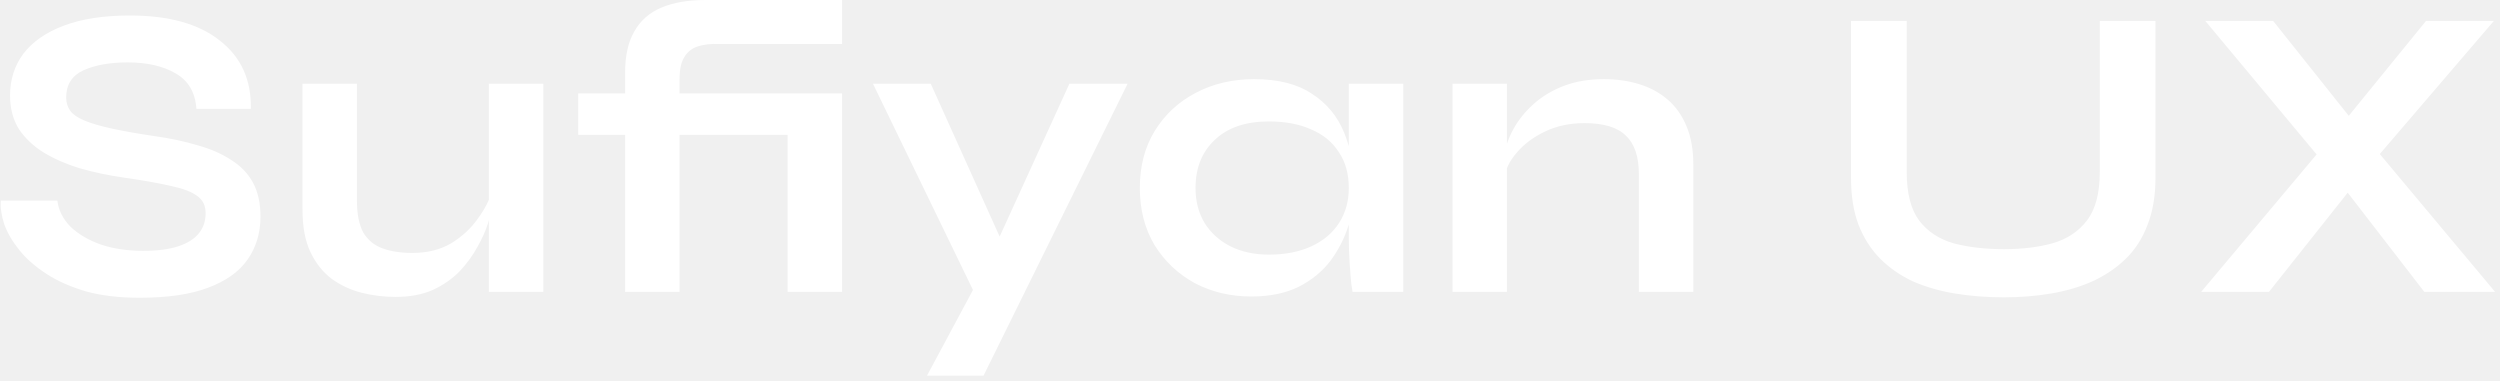
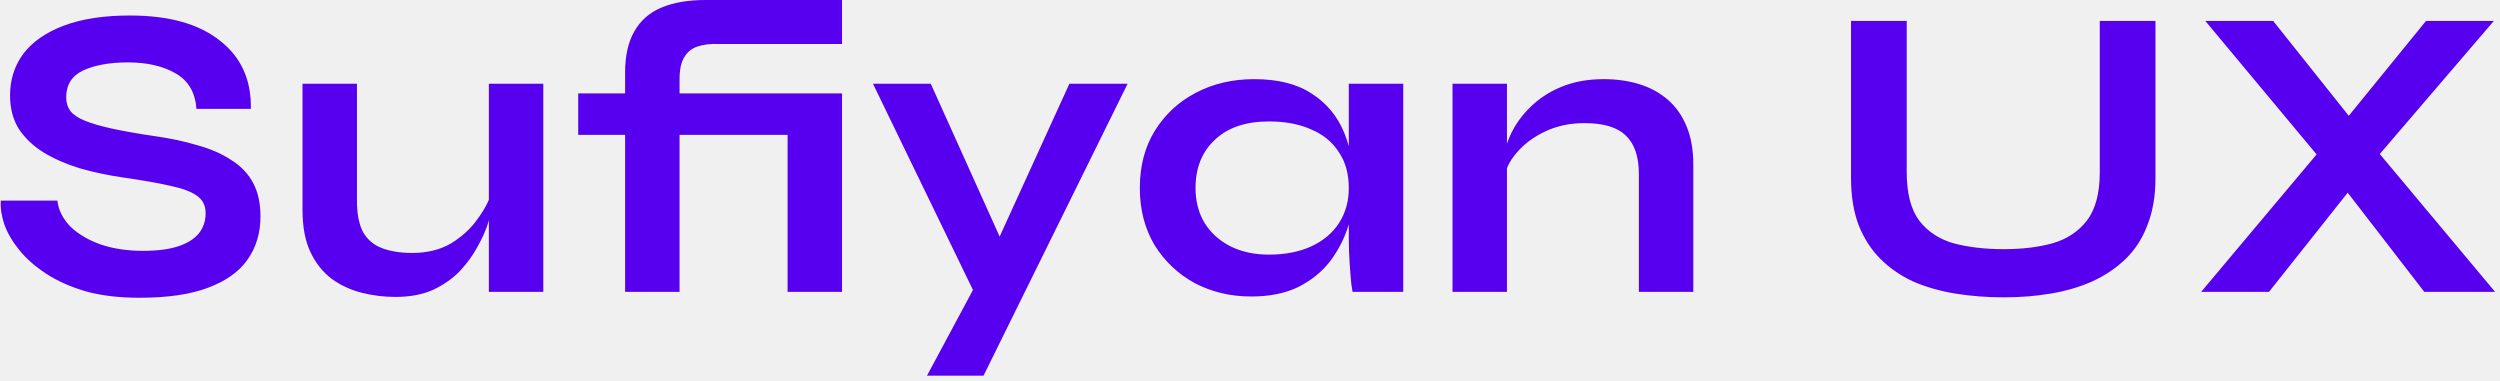
<svg xmlns="http://www.w3.org/2000/svg" width="394" height="60" viewBox="0 0 394 60" fill="none">
-   <path d="M0.132 31.614H9.042C9.218 33.11 9.9 34.474 11.088 35.706C12.32 36.894 13.926 37.84 15.906 38.544C17.886 39.204 20.108 39.534 22.572 39.534C24.816 39.534 26.664 39.292 28.116 38.808C29.568 38.324 30.646 37.642 31.35 36.762C32.054 35.882 32.406 34.826 32.406 33.594C32.406 32.406 31.966 31.504 31.086 30.888C30.206 30.228 28.82 29.7 26.928 29.304C25.036 28.864 22.55 28.424 19.47 27.984C17.05 27.632 14.762 27.148 12.606 26.532C10.45 25.872 8.536 25.036 6.864 24.024C5.236 23.012 3.938 21.78 2.97 20.328C2.046 18.832 1.584 17.072 1.584 15.048C1.584 12.54 2.288 10.34 3.696 8.448C5.148 6.556 7.282 5.082 10.098 4.026C12.914 2.97 16.368 2.442 20.46 2.442C26.62 2.442 31.35 3.762 34.65 6.402C37.994 8.998 39.622 12.584 39.534 17.16H30.954C30.778 14.564 29.678 12.694 27.654 11.55C25.674 10.406 23.166 9.834 20.13 9.834C17.314 9.834 14.982 10.252 13.134 11.088C11.33 11.924 10.428 13.354 10.428 15.378C10.428 16.17 10.648 16.874 11.088 17.49C11.528 18.062 12.276 18.568 13.332 19.008C14.388 19.448 15.818 19.866 17.622 20.262C19.426 20.658 21.67 21.054 24.354 21.45C26.862 21.802 29.128 22.286 31.152 22.902C33.22 23.474 34.98 24.244 36.432 25.212C37.928 26.136 39.072 27.324 39.864 28.776C40.656 30.228 41.052 32.01 41.052 34.122C41.052 36.718 40.37 38.984 39.006 40.92C37.686 42.812 35.618 44.286 32.802 45.342C30.03 46.398 26.422 46.926 21.978 46.926C18.81 46.926 16.016 46.596 13.596 45.936C11.176 45.232 9.086 44.308 7.326 43.164C5.566 42.02 4.136 40.766 3.036 39.402C1.936 38.038 1.144 36.674 0.66 35.31C0.22 33.946 0.044 32.714 0.132 31.614ZM85.624 46.002H77.044V13.2H85.624V46.002ZM77.506 30.228L77.572 32.472C77.484 33.088 77.264 33.99 76.912 35.178C76.56 36.322 76.01 37.554 75.262 38.874C74.558 40.194 73.634 41.47 72.49 42.702C71.346 43.89 69.938 44.88 68.266 45.672C66.594 46.42 64.614 46.794 62.326 46.794C60.522 46.794 58.74 46.574 56.98 46.134C55.264 45.694 53.702 44.968 52.294 43.956C50.886 42.9 49.764 41.492 48.928 39.732C48.092 37.972 47.674 35.75 47.674 33.066V13.2H56.254V31.614C56.254 33.726 56.584 35.398 57.244 36.63C57.948 37.818 58.96 38.654 60.28 39.138C61.6 39.622 63.162 39.864 64.966 39.864C67.342 39.864 69.388 39.358 71.104 38.346C72.82 37.29 74.206 36.014 75.262 34.518C76.362 33.022 77.11 31.592 77.506 30.228ZM115.018 21.252V14.718H131.452V21.252H115.018ZM124.126 14.718H132.706V46.002H124.126V14.718ZM98.518 46.002V11.418L107.098 12.474V46.002H98.518ZM111.19 -4.86374e-05H132.706V6.93H113.236C111.96 6.886 110.86 7.018 109.936 7.326C109.012 7.634 108.308 8.206 107.824 9.042C107.34 9.834 107.098 10.978 107.098 12.474L98.518 11.418C98.518 8.778 99.002 6.622 99.97 4.95C100.938 3.234 102.368 1.98 104.26 1.188C106.152 0.396 108.462 -4.86374e-05 111.19 -4.86374e-05ZM91.126 14.718H117.526V21.252H91.126V14.718ZM137.581 13.2H146.689L160.879 44.682L153.487 46.002L137.581 13.2ZM177.709 13.2L155.005 59.202H146.095L155.797 41.118L168.535 13.2H177.709ZM197.193 46.728C193.937 46.728 190.967 46.024 188.283 44.616C185.643 43.164 183.531 41.162 181.947 38.61C180.407 36.014 179.637 33.022 179.637 29.634C179.637 26.158 180.429 23.144 182.013 20.592C183.597 18.04 185.731 16.06 188.415 14.652C191.143 13.2 194.223 12.474 197.655 12.474C201.439 12.474 204.475 13.244 206.763 14.784C209.095 16.28 210.789 18.326 211.845 20.922C212.901 23.518 213.429 26.422 213.429 29.634C213.429 31.57 213.121 33.55 212.505 35.574C211.889 37.554 210.943 39.402 209.667 41.118C208.391 42.79 206.719 44.154 204.651 45.21C202.583 46.222 200.097 46.728 197.193 46.728ZM199.965 40.128C202.561 40.128 204.805 39.688 206.697 38.808C208.589 37.928 210.041 36.696 211.053 35.112C212.065 33.528 212.571 31.702 212.571 29.634C212.571 27.39 212.043 25.498 210.987 23.958C209.975 22.374 208.523 21.186 206.631 20.394C204.783 19.558 202.561 19.14 199.965 19.14C196.313 19.14 193.475 20.108 191.451 22.044C189.427 23.936 188.415 26.466 188.415 29.634C188.415 31.746 188.899 33.594 189.867 35.178C190.835 36.718 192.177 37.928 193.893 38.808C195.653 39.688 197.677 40.128 199.965 40.128ZM212.571 13.2H221.151V46.002H213.165C213.165 46.002 213.099 45.584 212.967 44.748C212.879 43.868 212.791 42.768 212.703 41.448C212.615 40.128 212.571 38.83 212.571 37.554V13.2ZM228.916 13.2H237.496V46.002H228.916V13.2ZM252.742 12.474C254.766 12.474 256.636 12.738 258.352 13.266C260.068 13.794 261.564 14.608 262.84 15.708C264.116 16.808 265.106 18.216 265.81 19.932C266.514 21.604 266.866 23.606 266.866 25.938V46.002H258.286V27.456C258.286 24.684 257.604 22.66 256.24 21.384C254.92 20.064 252.742 19.404 249.706 19.404C247.418 19.404 245.35 19.844 243.502 20.724C241.654 21.604 240.158 22.726 239.014 24.09C237.87 25.41 237.21 26.796 237.034 28.248L236.968 24.882C237.188 23.342 237.694 21.846 238.486 20.394C239.278 18.942 240.334 17.622 241.654 16.434C243.018 15.202 244.624 14.234 246.472 13.53C248.32 12.826 250.41 12.474 252.742 12.474ZM330.924 27.126V3.3H339.702V28.05C339.702 30.866 339.284 33.33 338.448 35.442C337.656 37.554 336.512 39.336 335.016 40.788C333.52 42.24 331.76 43.428 329.736 44.352C327.756 45.232 325.578 45.87 323.202 46.266C320.87 46.662 318.406 46.86 315.81 46.86C313.126 46.86 310.574 46.662 308.154 46.266C305.734 45.87 303.512 45.232 301.488 44.352C299.508 43.428 297.792 42.24 296.34 40.788C294.888 39.336 293.744 37.554 292.908 35.442C292.116 33.33 291.72 30.866 291.72 28.05V3.3H300.498V27.126C300.498 30.47 301.158 33.022 302.478 34.782C303.798 36.498 305.602 37.686 307.89 38.346C310.222 38.962 312.862 39.27 315.81 39.27C318.67 39.27 321.222 38.962 323.466 38.346C325.754 37.686 327.558 36.498 328.878 34.782C330.242 33.022 330.924 30.47 330.924 27.126ZM382.339 3.3H393.031L372.835 26.862L372.571 27.126L357.589 46.002H346.897L367.687 21.252L367.885 21.054L382.339 3.3ZM358.249 3.3L372.505 21.186L372.637 21.384L393.229 46.002H382.075L367.291 26.862L367.093 26.73L347.557 3.3H358.249Z" fill="white" />
+   <path d="M0.132 31.614H9.042C9.218 33.11 9.9 34.474 11.088 35.706C12.32 36.894 13.926 37.84 15.906 38.544C17.886 39.204 20.108 39.534 22.572 39.534C24.816 39.534 26.664 39.292 28.116 38.808C29.568 38.324 30.646 37.642 31.35 36.762C32.054 35.882 32.406 34.826 32.406 33.594C32.406 32.406 31.966 31.504 31.086 30.888C30.206 30.228 28.82 29.7 26.928 29.304C25.036 28.864 22.55 28.424 19.47 27.984C17.05 27.632 14.762 27.148 12.606 26.532C10.45 25.872 8.536 25.036 6.864 24.024C5.236 23.012 3.938 21.78 2.97 20.328C2.046 18.832 1.584 17.072 1.584 15.048C1.584 12.54 2.288 10.34 3.696 8.448C5.148 6.556 7.282 5.082 10.098 4.026C12.914 2.97 16.368 2.442 20.46 2.442C26.62 2.442 31.35 3.762 34.65 6.402C37.994 8.998 39.622 12.584 39.534 17.16H30.954C30.778 14.564 29.678 12.694 27.654 11.55C25.674 10.406 23.166 9.834 20.13 9.834C17.314 9.834 14.982 10.252 13.134 11.088C11.33 11.924 10.428 13.354 10.428 15.378C10.428 16.17 10.648 16.874 11.088 17.49C11.528 18.062 12.276 18.568 13.332 19.008C14.388 19.448 15.818 19.866 17.622 20.262C19.426 20.658 21.67 21.054 24.354 21.45C26.862 21.802 29.128 22.286 31.152 22.902C33.22 23.474 34.98 24.244 36.432 25.212C37.928 26.136 39.072 27.324 39.864 28.776C40.656 30.228 41.052 32.01 41.052 34.122C41.052 36.718 40.37 38.984 39.006 40.92C37.686 42.812 35.618 44.286 32.802 45.342C30.03 46.398 26.422 46.926 21.978 46.926C18.81 46.926 16.016 46.596 13.596 45.936C11.176 45.232 9.086 44.308 7.326 43.164C5.566 42.02 4.136 40.766 3.036 39.402C1.936 38.038 1.144 36.674 0.66 35.31C0.22 33.946 0.044 32.714 0.132 31.614ZM85.624 46.002H77.044V13.2H85.624V46.002ZM77.506 30.228L77.572 32.472C77.484 33.088 77.264 33.99 76.912 35.178C76.56 36.322 76.01 37.554 75.262 38.874C74.558 40.194 73.634 41.47 72.49 42.702C71.346 43.89 69.938 44.88 68.266 45.672C66.594 46.42 64.614 46.794 62.326 46.794C60.522 46.794 58.74 46.574 56.98 46.134C55.264 45.694 53.702 44.968 52.294 43.956C50.886 42.9 49.764 41.492 48.928 39.732C48.092 37.972 47.674 35.75 47.674 33.066V13.2H56.254V31.614C56.254 33.726 56.584 35.398 57.244 36.63C57.948 37.818 58.96 38.654 60.28 39.138C61.6 39.622 63.162 39.864 64.966 39.864C67.342 39.864 69.388 39.358 71.104 38.346C72.82 37.29 74.206 36.014 75.262 34.518C76.362 33.022 77.11 31.592 77.506 30.228ZM115.018 21.252V14.718H131.452V21.252H115.018ZM124.126 14.718H132.706V46.002H124.126V14.718ZM98.518 46.002V11.418L107.098 12.474V46.002H98.518ZM111.19 -4.86374e-05H132.706V6.93H113.236C111.96 6.886 110.86 7.018 109.936 7.326C109.012 7.634 108.308 8.206 107.824 9.042C107.34 9.834 107.098 10.978 107.098 12.474L98.518 11.418C98.518 8.778 99.002 6.622 99.97 4.95C100.938 3.234 102.368 1.98 104.26 1.188C106.152 0.396 108.462 -4.86374e-05 111.19 -4.86374e-05ZM91.126 14.718H117.526V21.252H91.126V14.718ZM137.581 13.2H146.689L160.879 44.682L153.487 46.002L137.581 13.2ZM177.709 13.2L155.005 59.202H146.095L155.797 41.118L168.535 13.2H177.709ZM197.193 46.728C193.937 46.728 190.967 46.024 188.283 44.616C185.643 43.164 183.531 41.162 181.947 38.61C180.407 36.014 179.637 33.022 179.637 29.634C179.637 26.158 180.429 23.144 182.013 20.592C183.597 18.04 185.731 16.06 188.415 14.652C191.143 13.2 194.223 12.474 197.655 12.474C201.439 12.474 204.475 13.244 206.763 14.784C209.095 16.28 210.789 18.326 211.845 20.922C212.901 23.518 213.429 26.422 213.429 29.634C213.429 31.57 213.121 33.55 212.505 35.574C211.889 37.554 210.943 39.402 209.667 41.118C208.391 42.79 206.719 44.154 204.651 45.21C202.583 46.222 200.097 46.728 197.193 46.728ZM199.965 40.128C202.561 40.128 204.805 39.688 206.697 38.808C208.589 37.928 210.041 36.696 211.053 35.112C212.065 33.528 212.571 31.702 212.571 29.634C212.571 27.39 212.043 25.498 210.987 23.958C209.975 22.374 208.523 21.186 206.631 20.394C204.783 19.558 202.561 19.14 199.965 19.14C196.313 19.14 193.475 20.108 191.451 22.044C189.427 23.936 188.415 26.466 188.415 29.634C188.415 31.746 188.899 33.594 189.867 35.178C190.835 36.718 192.177 37.928 193.893 38.808C195.653 39.688 197.677 40.128 199.965 40.128ZM212.571 13.2H221.151V46.002H213.165C213.165 46.002 213.099 45.584 212.967 44.748C212.879 43.868 212.791 42.768 212.703 41.448C212.615 40.128 212.571 38.83 212.571 37.554V13.2ZM228.916 13.2H237.496V46.002H228.916V13.2ZM252.742 12.474C254.766 12.474 256.636 12.738 258.352 13.266C260.068 13.794 261.564 14.608 262.84 15.708C264.116 16.808 265.106 18.216 265.81 19.932C266.514 21.604 266.866 23.606 266.866 25.938V46.002H258.286V27.456C258.286 24.684 257.604 22.66 256.24 21.384C254.92 20.064 252.742 19.404 249.706 19.404C247.418 19.404 245.35 19.844 243.502 20.724C241.654 21.604 240.158 22.726 239.014 24.09C237.87 25.41 237.21 26.796 237.034 28.248L236.968 24.882C237.188 23.342 237.694 21.846 238.486 20.394C239.278 18.942 240.334 17.622 241.654 16.434C243.018 15.202 244.624 14.234 246.472 13.53C248.32 12.826 250.41 12.474 252.742 12.474ZM330.924 27.126V3.3H339.702V28.05C339.702 30.866 339.284 33.33 338.448 35.442C337.656 37.554 336.512 39.336 335.016 40.788C333.52 42.24 331.76 43.428 329.736 44.352C327.756 45.232 325.578 45.87 323.202 46.266C320.87 46.662 318.406 46.86 315.81 46.86C313.126 46.86 310.574 46.662 308.154 46.266C305.734 45.87 303.512 45.232 301.488 44.352C299.508 43.428 297.792 42.24 296.34 40.788C294.888 39.336 293.744 37.554 292.908 35.442C292.116 33.33 291.72 30.866 291.72 28.05V3.3H300.498V27.126C300.498 30.47 301.158 33.022 302.478 34.782C303.798 36.498 305.602 37.686 307.89 38.346C310.222 38.962 312.862 39.27 315.81 39.27C318.67 39.27 321.222 38.962 323.466 38.346C325.754 37.686 327.558 36.498 328.878 34.782C330.242 33.022 330.924 30.47 330.924 27.126ZM382.339 3.3H393.031L372.835 26.862L372.571 27.126L357.589 46.002H346.897L367.687 21.252L367.885 21.054L382.339 3.3ZM358.249 3.3L372.505 21.186L372.637 21.384L393.229 46.002H382.075L367.291 26.862L367.093 26.73L347.557 3.3H358.249Z" fill="#5700EF" />
</svg>
